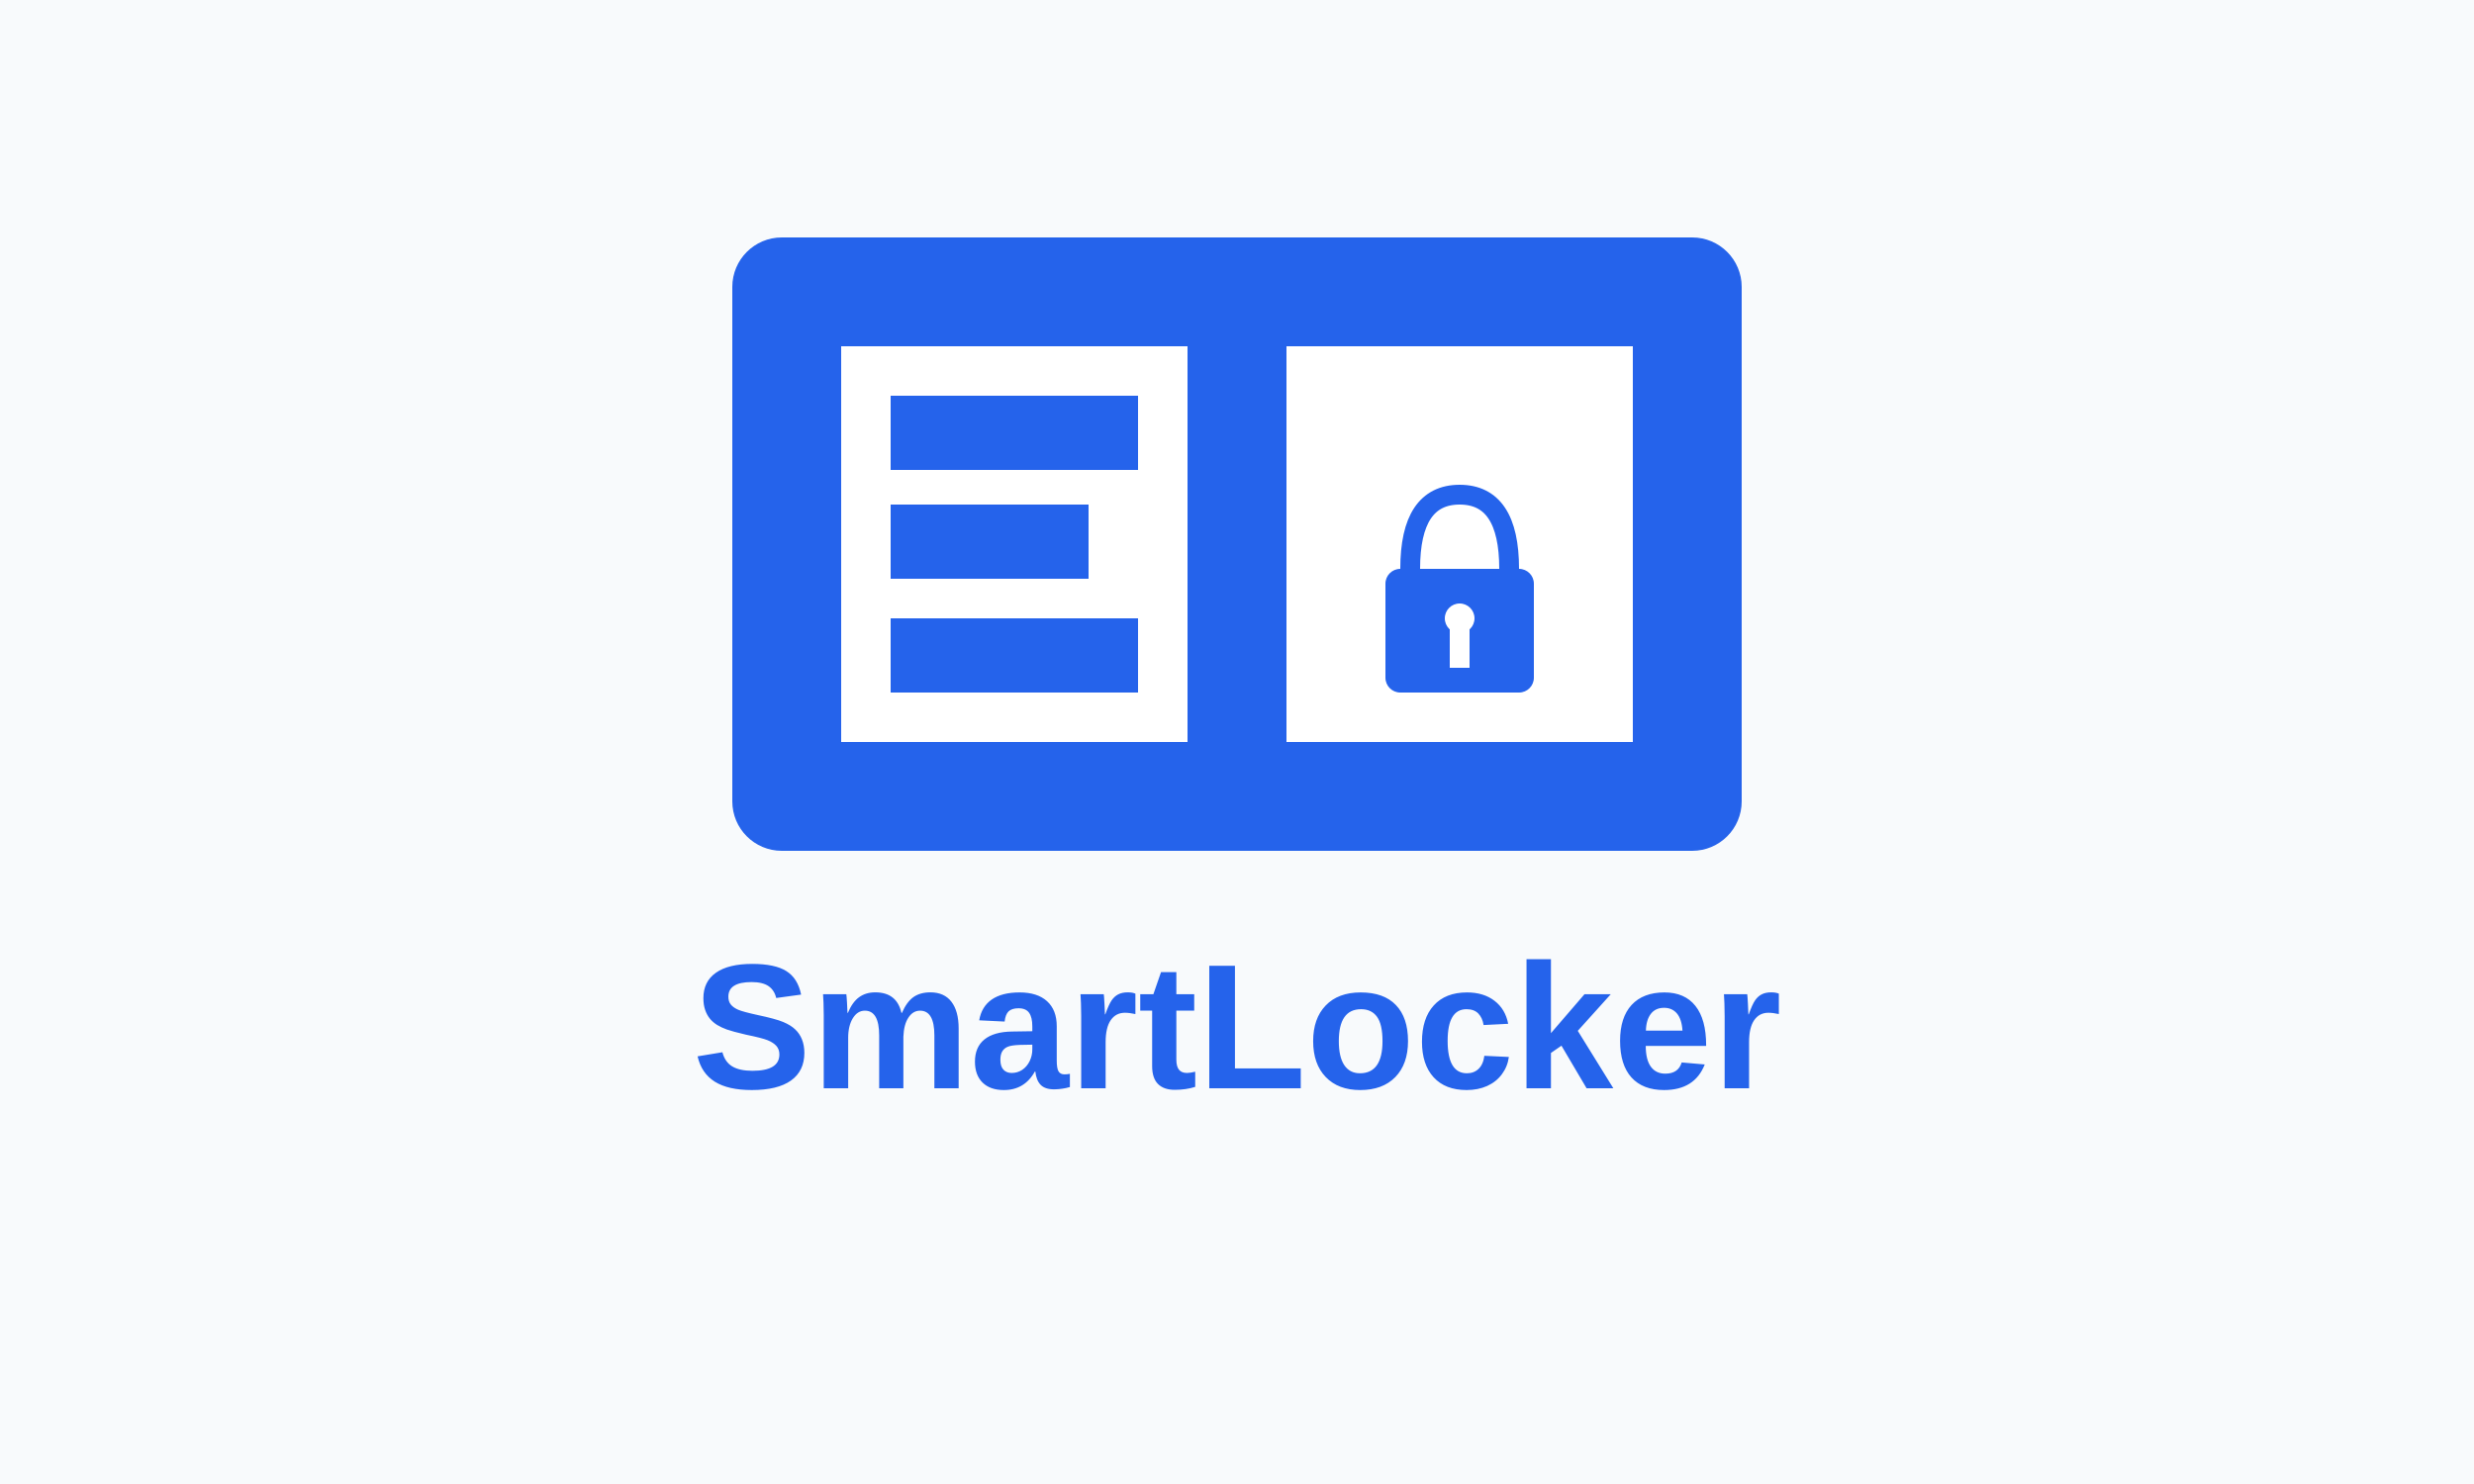
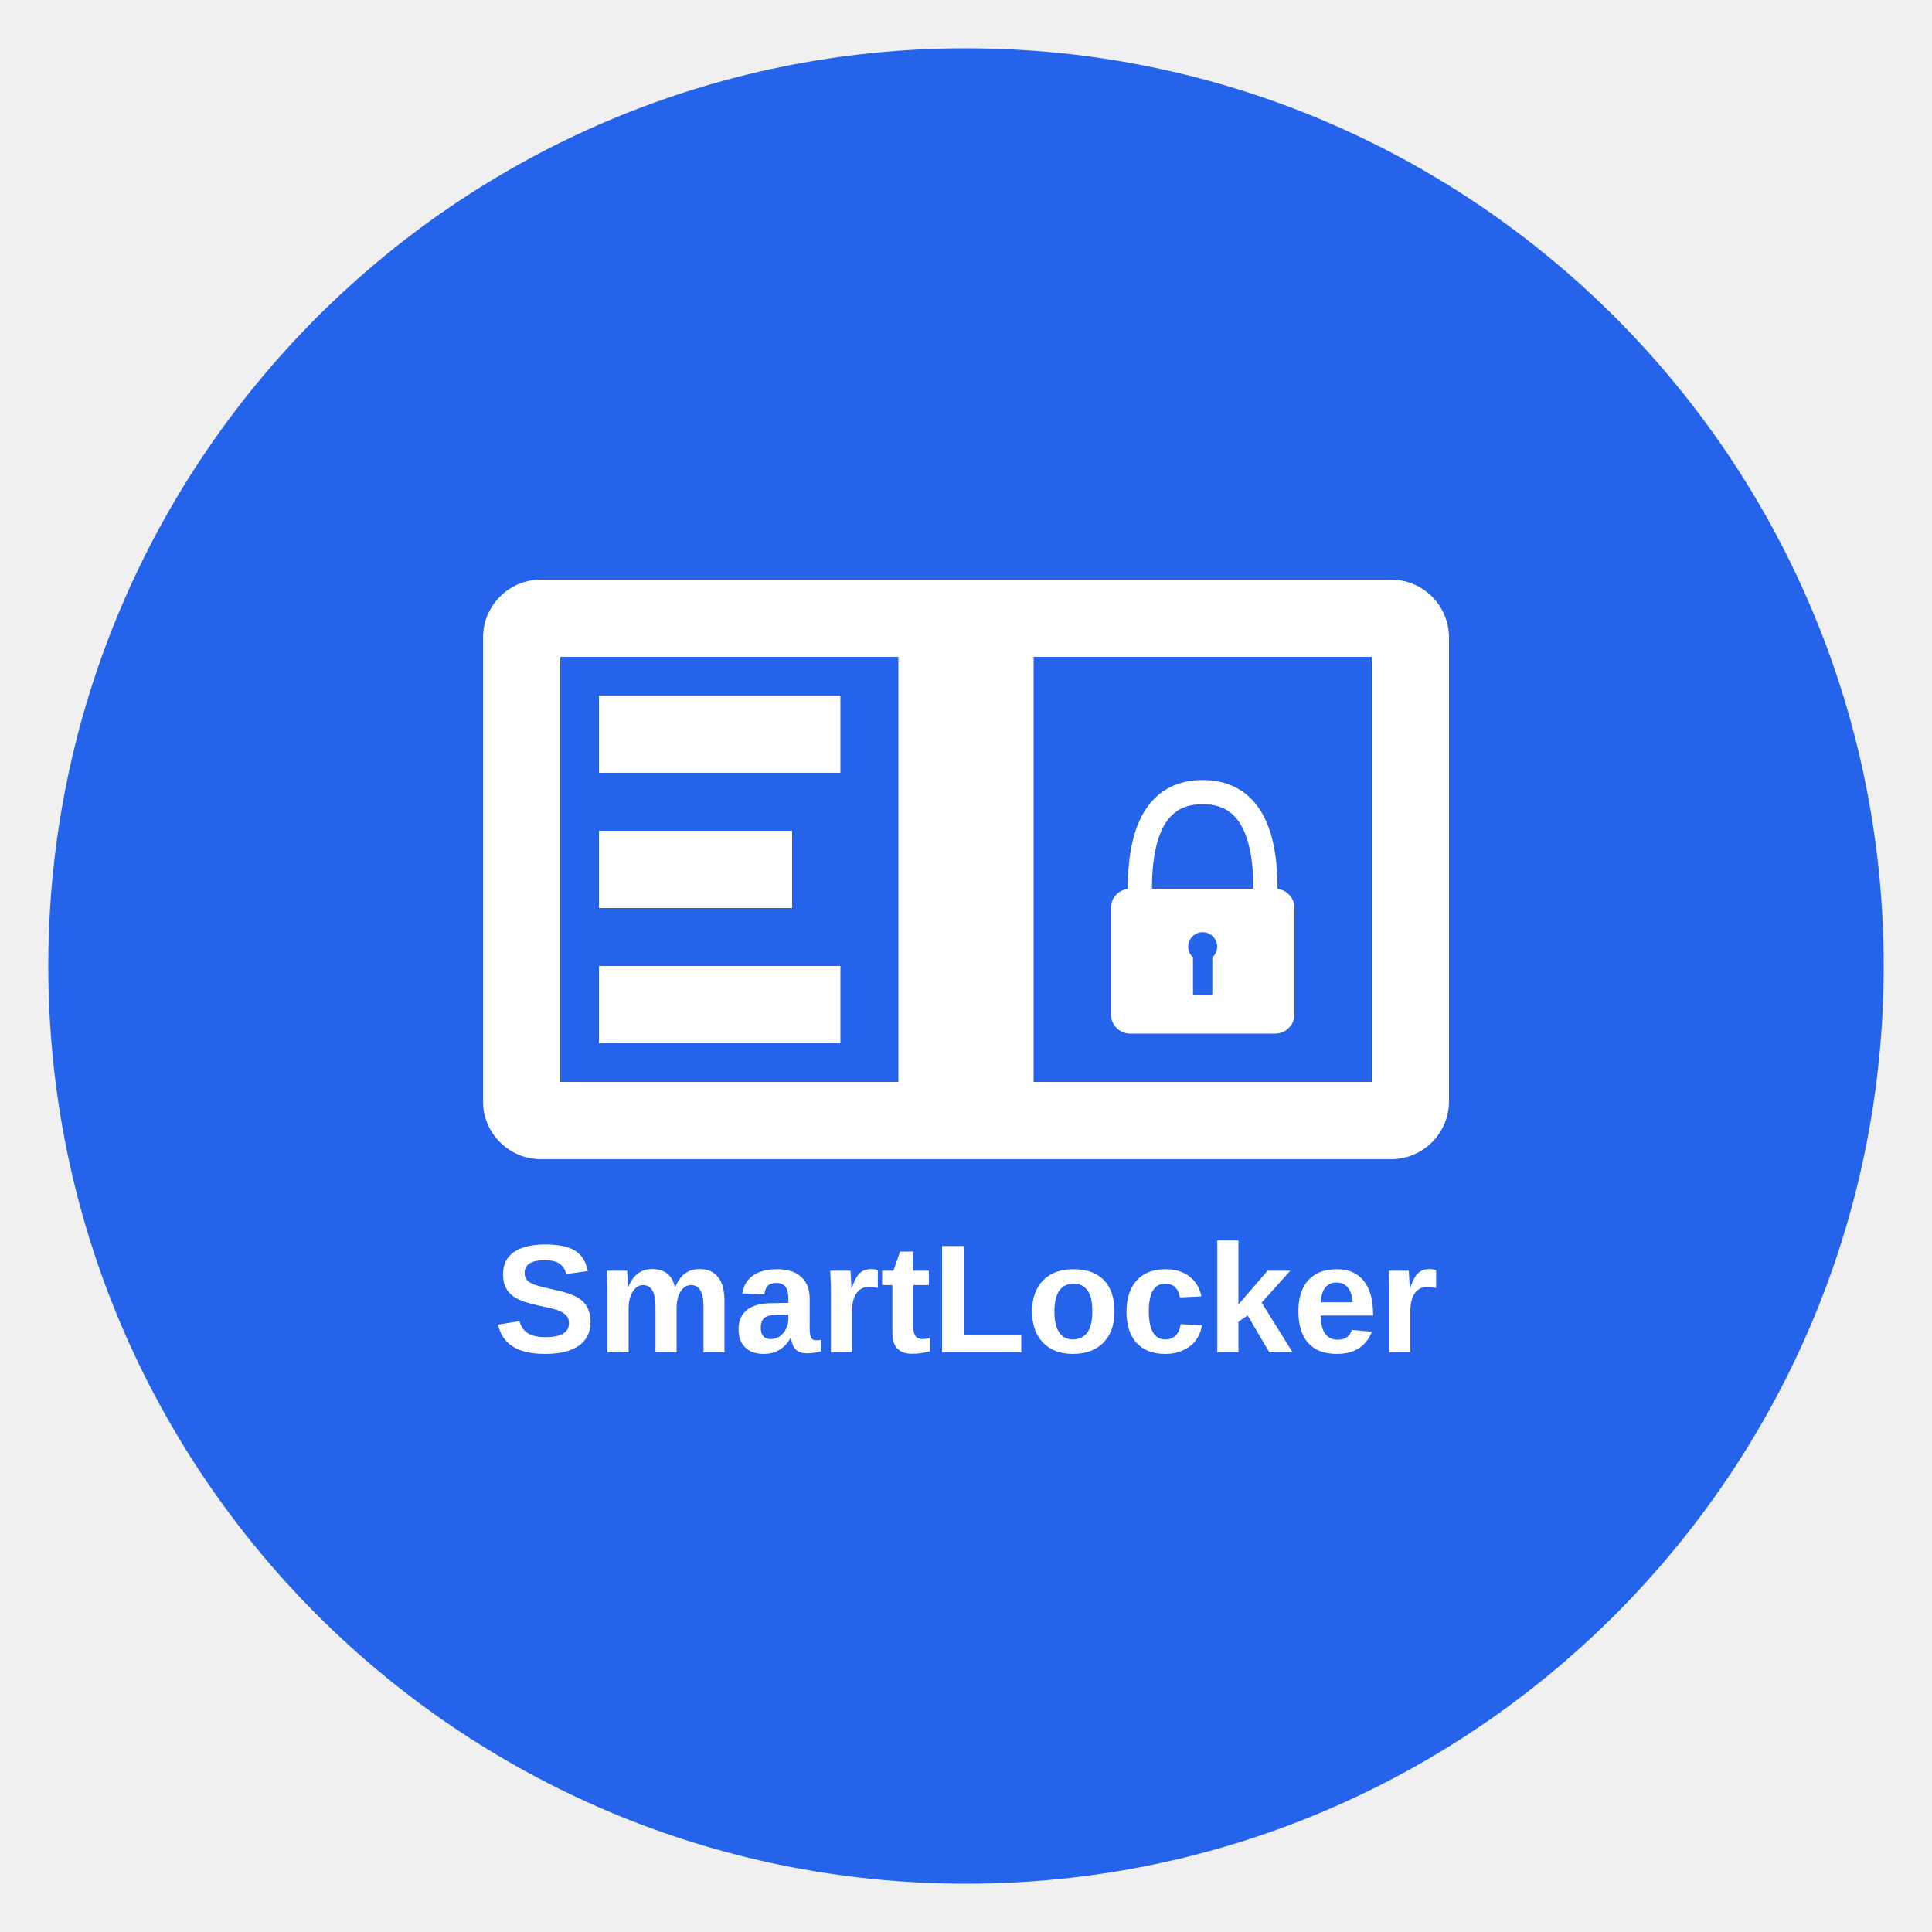
- <svg xmlns="http://www.w3.org/2000/svg" width="500" height="300" viewBox="0 0 500 300">
-   <rect width="500" height="300" fill="#F8FAFC" />
-   <g transform="translate(150, 50)">
-     <rect x="0" y="0" width="200" height="120" rx="8" ry="8" fill="#2563EB" stroke="#2563EB" stroke-width="4" />
-     <rect x="20" y="20" width="70" height="80" fill="white" />
-     <rect x="30" y="30" width="50" height="15" fill="#2563EB" />
-     <rect x="30" y="52" width="40" height="15" fill="#2563EB" />
-     <rect x="30" y="75" width="50" height="15" fill="#2563EB" />
-     <rect x="110" y="20" width="70" height="80" fill="white" />
-     <rect x="130" y="65" width="30" height="25" rx="3" ry="3" fill="#2563EB" />
-     <path d="M 135 65 Q 135 50 145 50 Q 155 50 155 65" stroke="#2563EB" stroke-width="4" fill="none" />
-     <circle cx="145" cy="75" r="3" fill="white" />
-     <rect x="143" y="77" width="4" height="8" fill="white" />
+ <svg xmlns="http://www.w3.org/2000/svg" width="200" height="200" viewBox="0 0 200 200">
+   <circle cx="100" cy="100" r="95" fill="#2563EB" />
+   <g transform="translate(50, 60)">
+     <rect x="0" y="0" width="100" height="60" rx="6" ry="6" fill="white" />
+     <rect x="8" y="8" width="35" height="44" fill="#2563EB" />
+     <rect x="12" y="12" width="25" height="8" fill="white" />
+     <rect x="12" y="26" width="20" height="8" fill="white" />
+     <rect x="12" y="40" width="25" height="8" fill="white" />
+     <rect x="57" y="8" width="35" height="44" fill="#2563EB" />
+     <rect x="65" y="32" width="19" height="15" rx="2" ry="2" fill="white" />
+     <path d="M 68 32 Q 68 22 74.5 22 Q 81 22 81 32" stroke="white" stroke-width="2.5" fill="none" />
+     <circle cx="74.5" cy="38" r="1.5" fill="#2563EB" />
+     <rect x="73.5" y="39" width="2" height="4" fill="#2563EB" />
  </g>
-   <text x="250" y="220" text-anchor="middle" font-family="Arial, sans-serif" font-size="36" font-weight="bold" fill="#2563EB">SmartLocker</text>
+   <text x="100" y="140" text-anchor="middle" font-family="Arial, sans-serif" font-size="16" font-weight="bold" fill="white">SmartLocker</text>
</svg>
